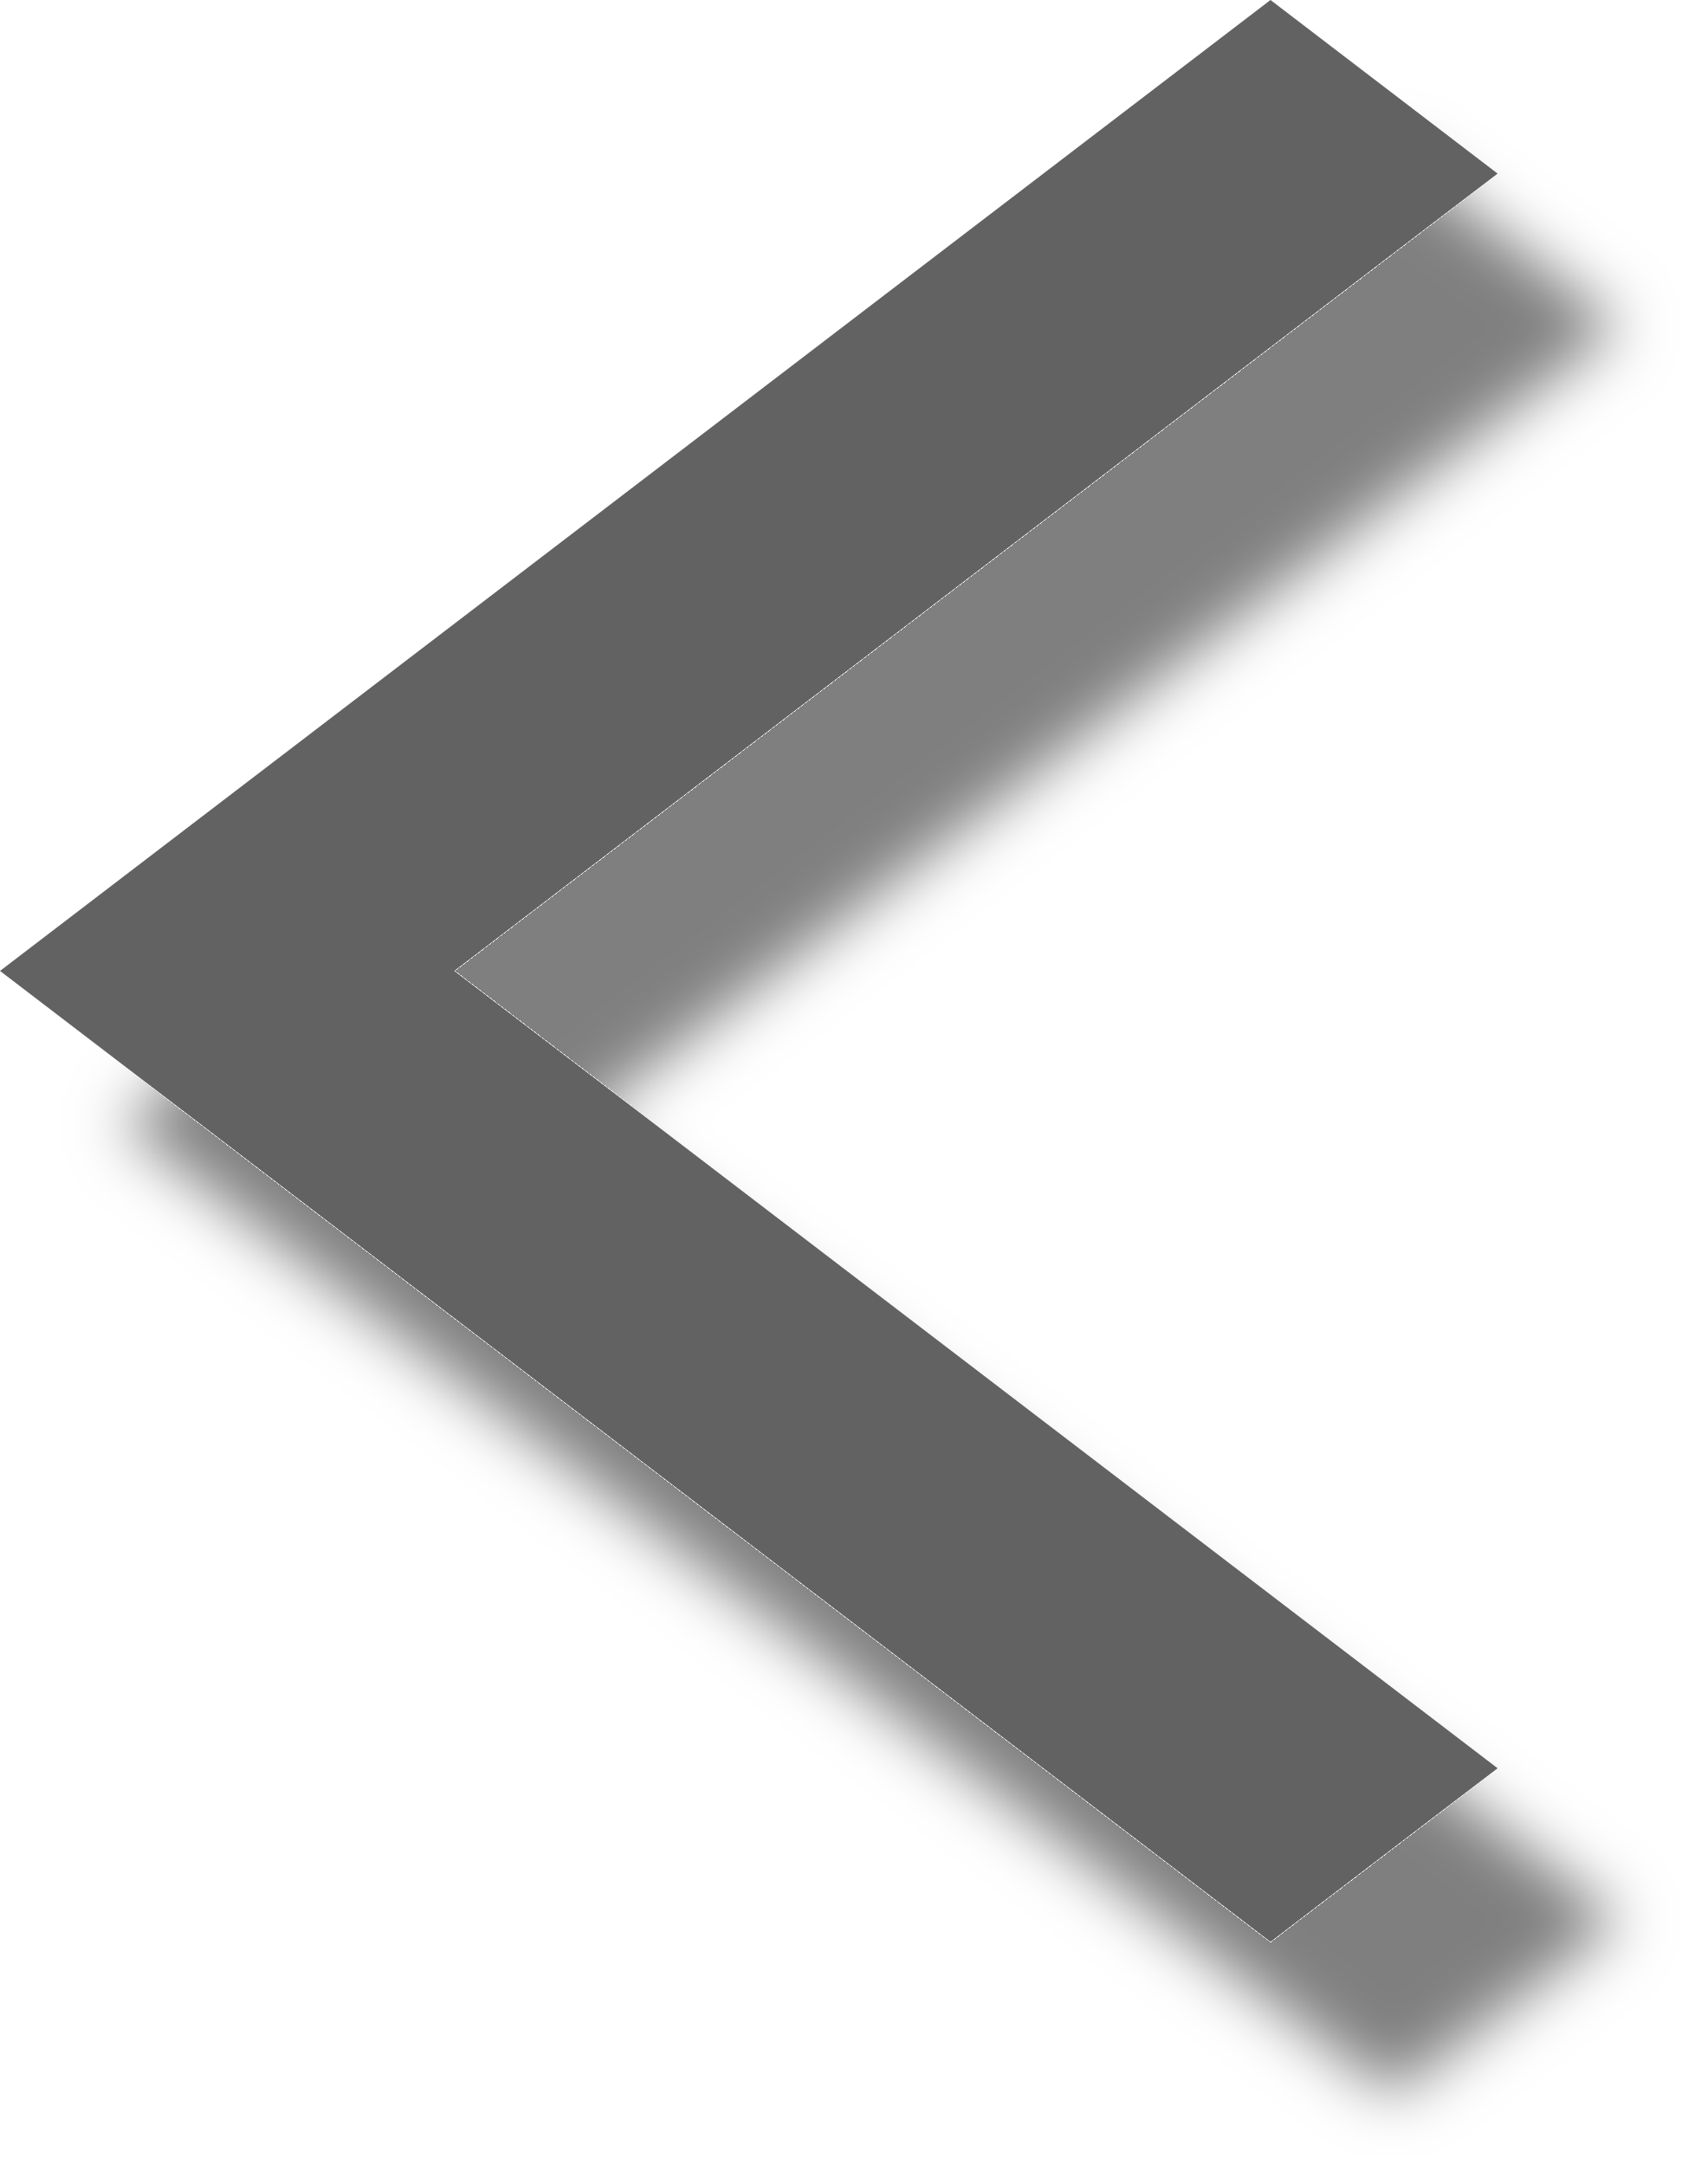
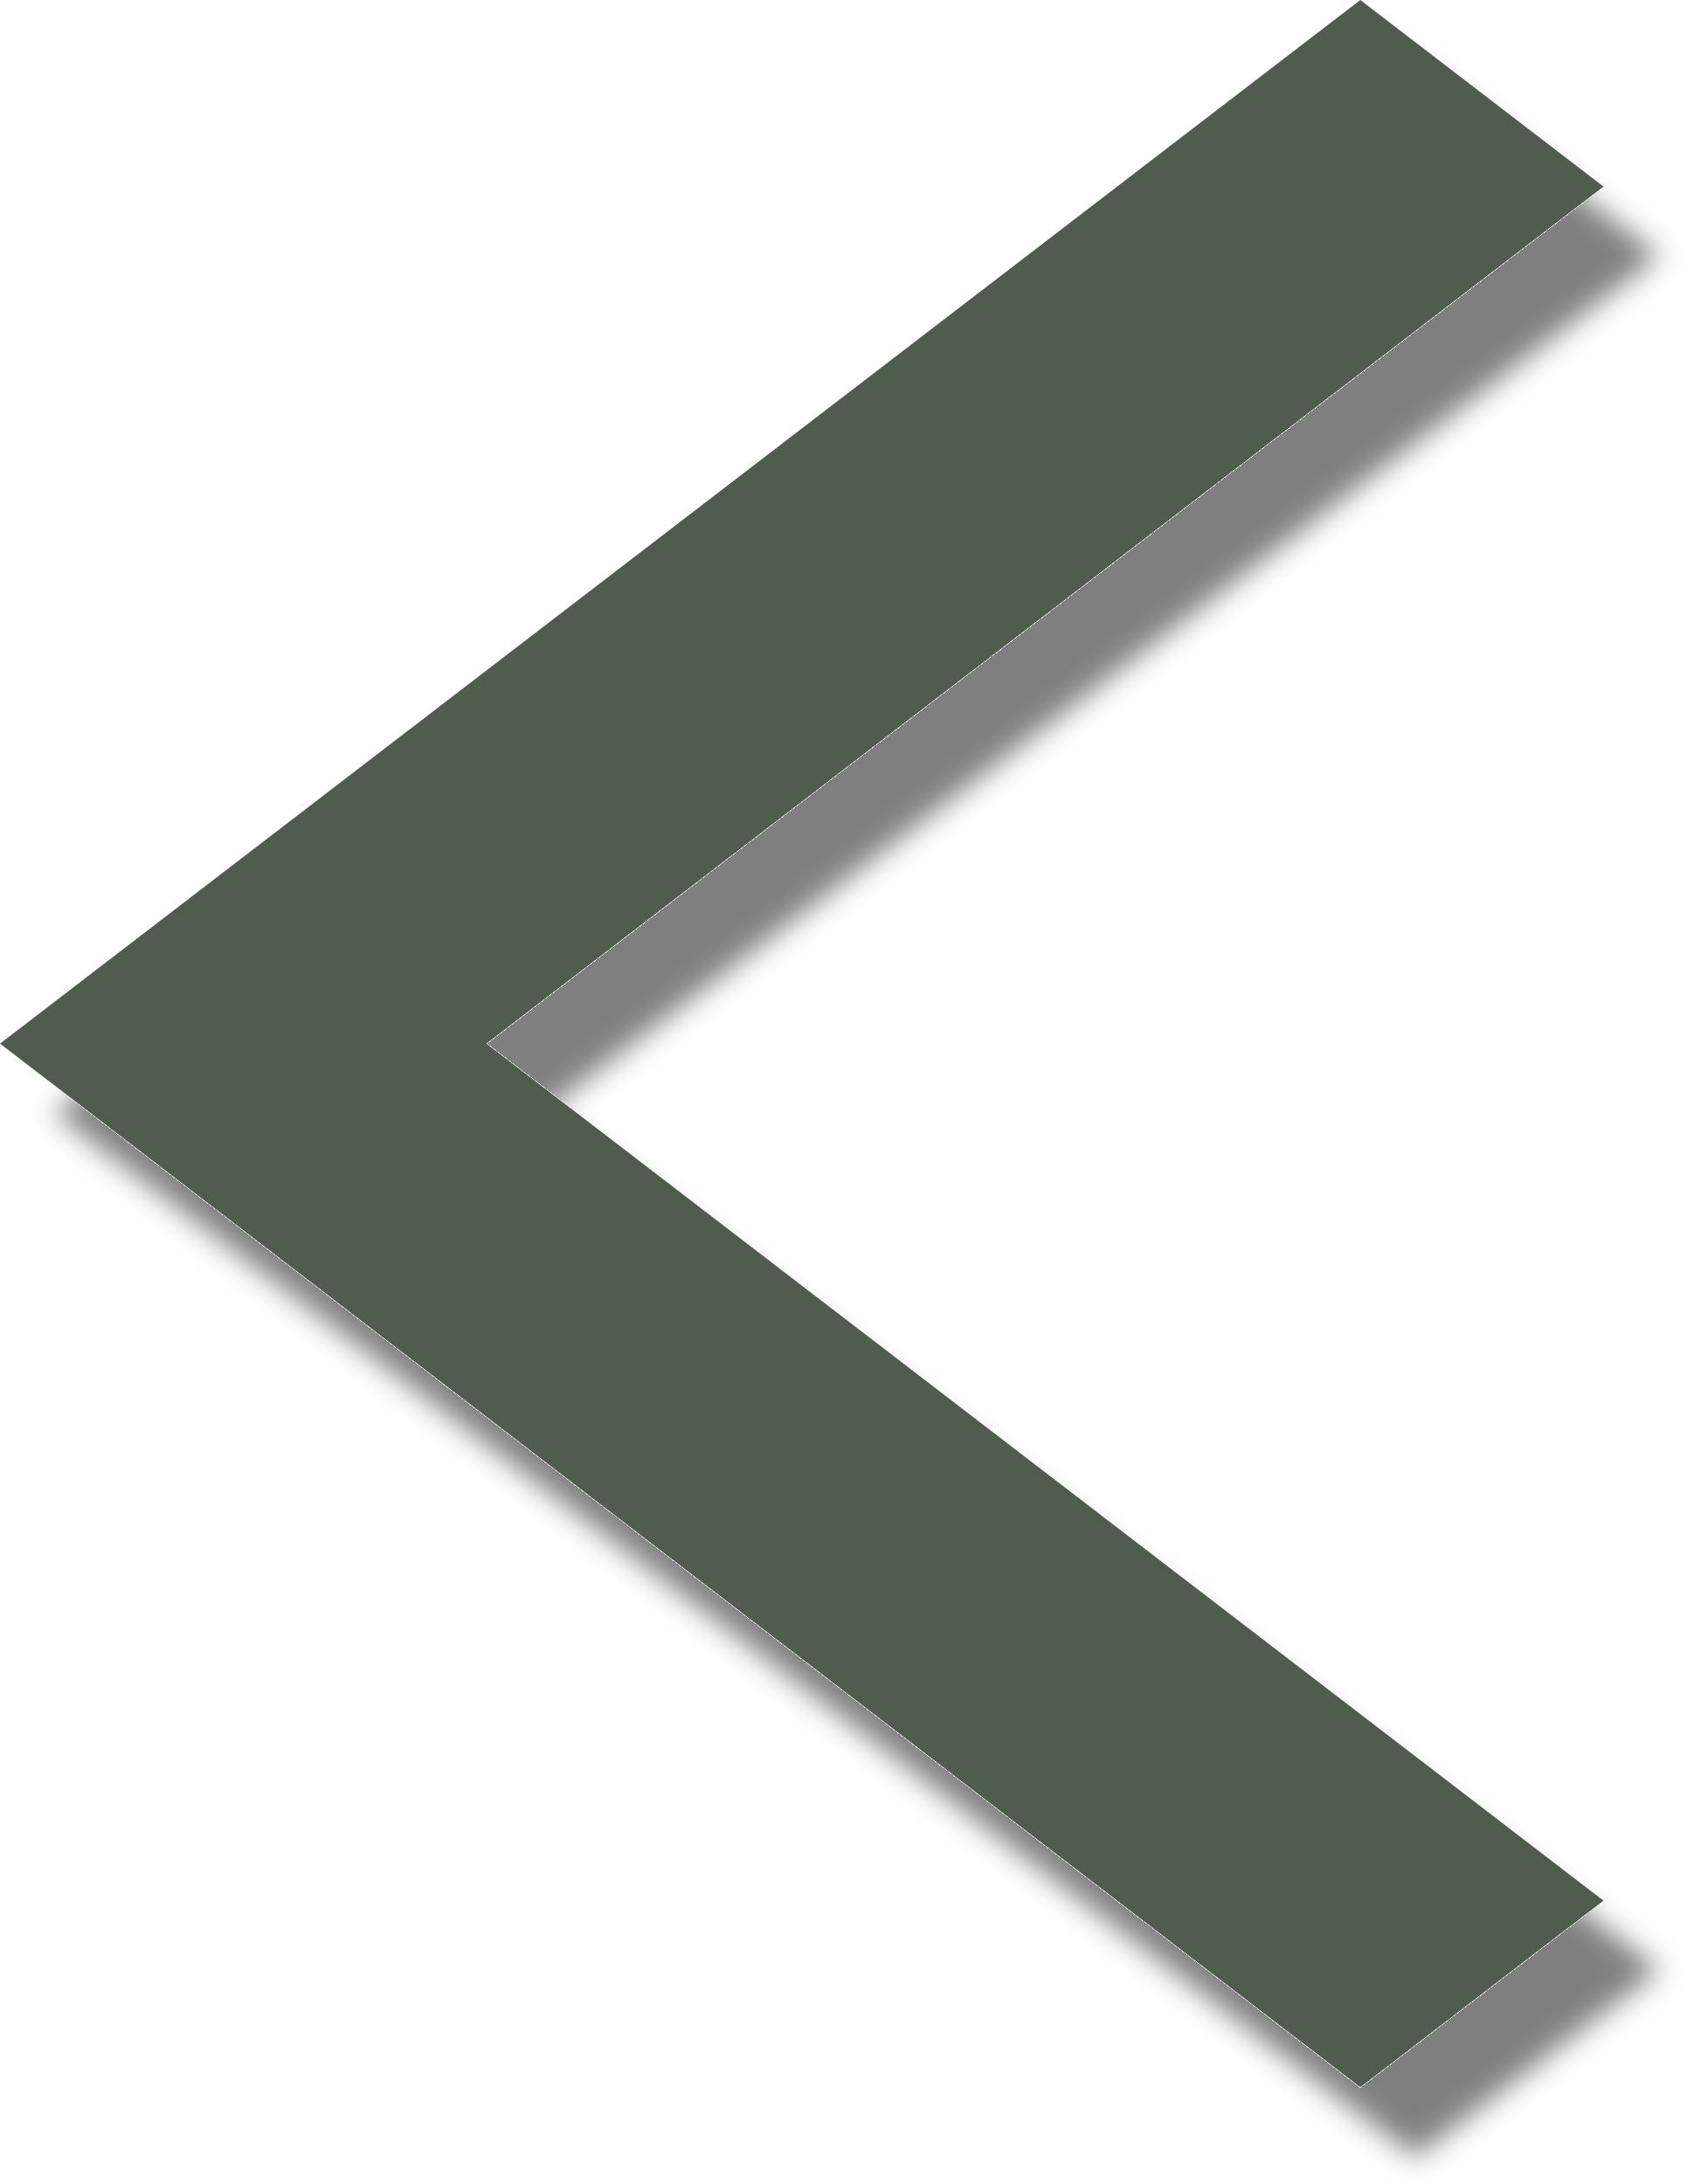
- <svg xmlns="http://www.w3.org/2000/svg" width="56" height="71" viewBox="0 0 56 71" fill="none">
+ <svg xmlns="http://www.w3.org/2000/svg" width="122" height="158" viewBox="0 0 122 158" fill="none">
  <g filter="url(#filter0_d_55_17)">
-     <path d="M49.107 57.989L41.659 63.682L0 31.841L41.659 -6.48499e-05L49.107 5.693L14.896 31.841L49.107 57.989Z" fill="#626262" />
+     <path d="M116 137.502L98.406 151L0 75.5L98.406 -4.42763e-06L116 13.498L35.188 75.5L116 137.502Z" fill="#505D4E" />
  </g>
  <defs>
-     <filter id="filter0_d_55_17" x="0" y="-0" width="55.107" height="70.682" filterUnits="userSpaceOnUse" color-interpolation-filters="sRGB">
+     <filter id="filter0_d_55_17" x="0" y="0" width="122" height="158" filterUnits="userSpaceOnUse" color-interpolation-filters="sRGB">
      <feFlood flood-opacity="0" result="BackgroundImageFix" />
      <feColorMatrix in="SourceAlpha" type="matrix" values="0 0 0 0 0 0 0 0 0 0 0 0 0 0 0 0 0 0 127 0" result="hardAlpha" />
      <feOffset dx="4" dy="5" />
      <feGaussianBlur stdDeviation="1" />
      <feComposite in2="hardAlpha" operator="out" />
      <feColorMatrix type="matrix" values="0 0 0 0 0 0 0 0 0 0 0 0 0 0 0 0 0 0 0.5 0" />
      <feBlend mode="normal" in2="BackgroundImageFix" result="effect1_dropShadow_55_17" />
      <feBlend mode="normal" in="SourceGraphic" in2="effect1_dropShadow_55_17" result="shape" />
    </filter>
  </defs>
</svg>
